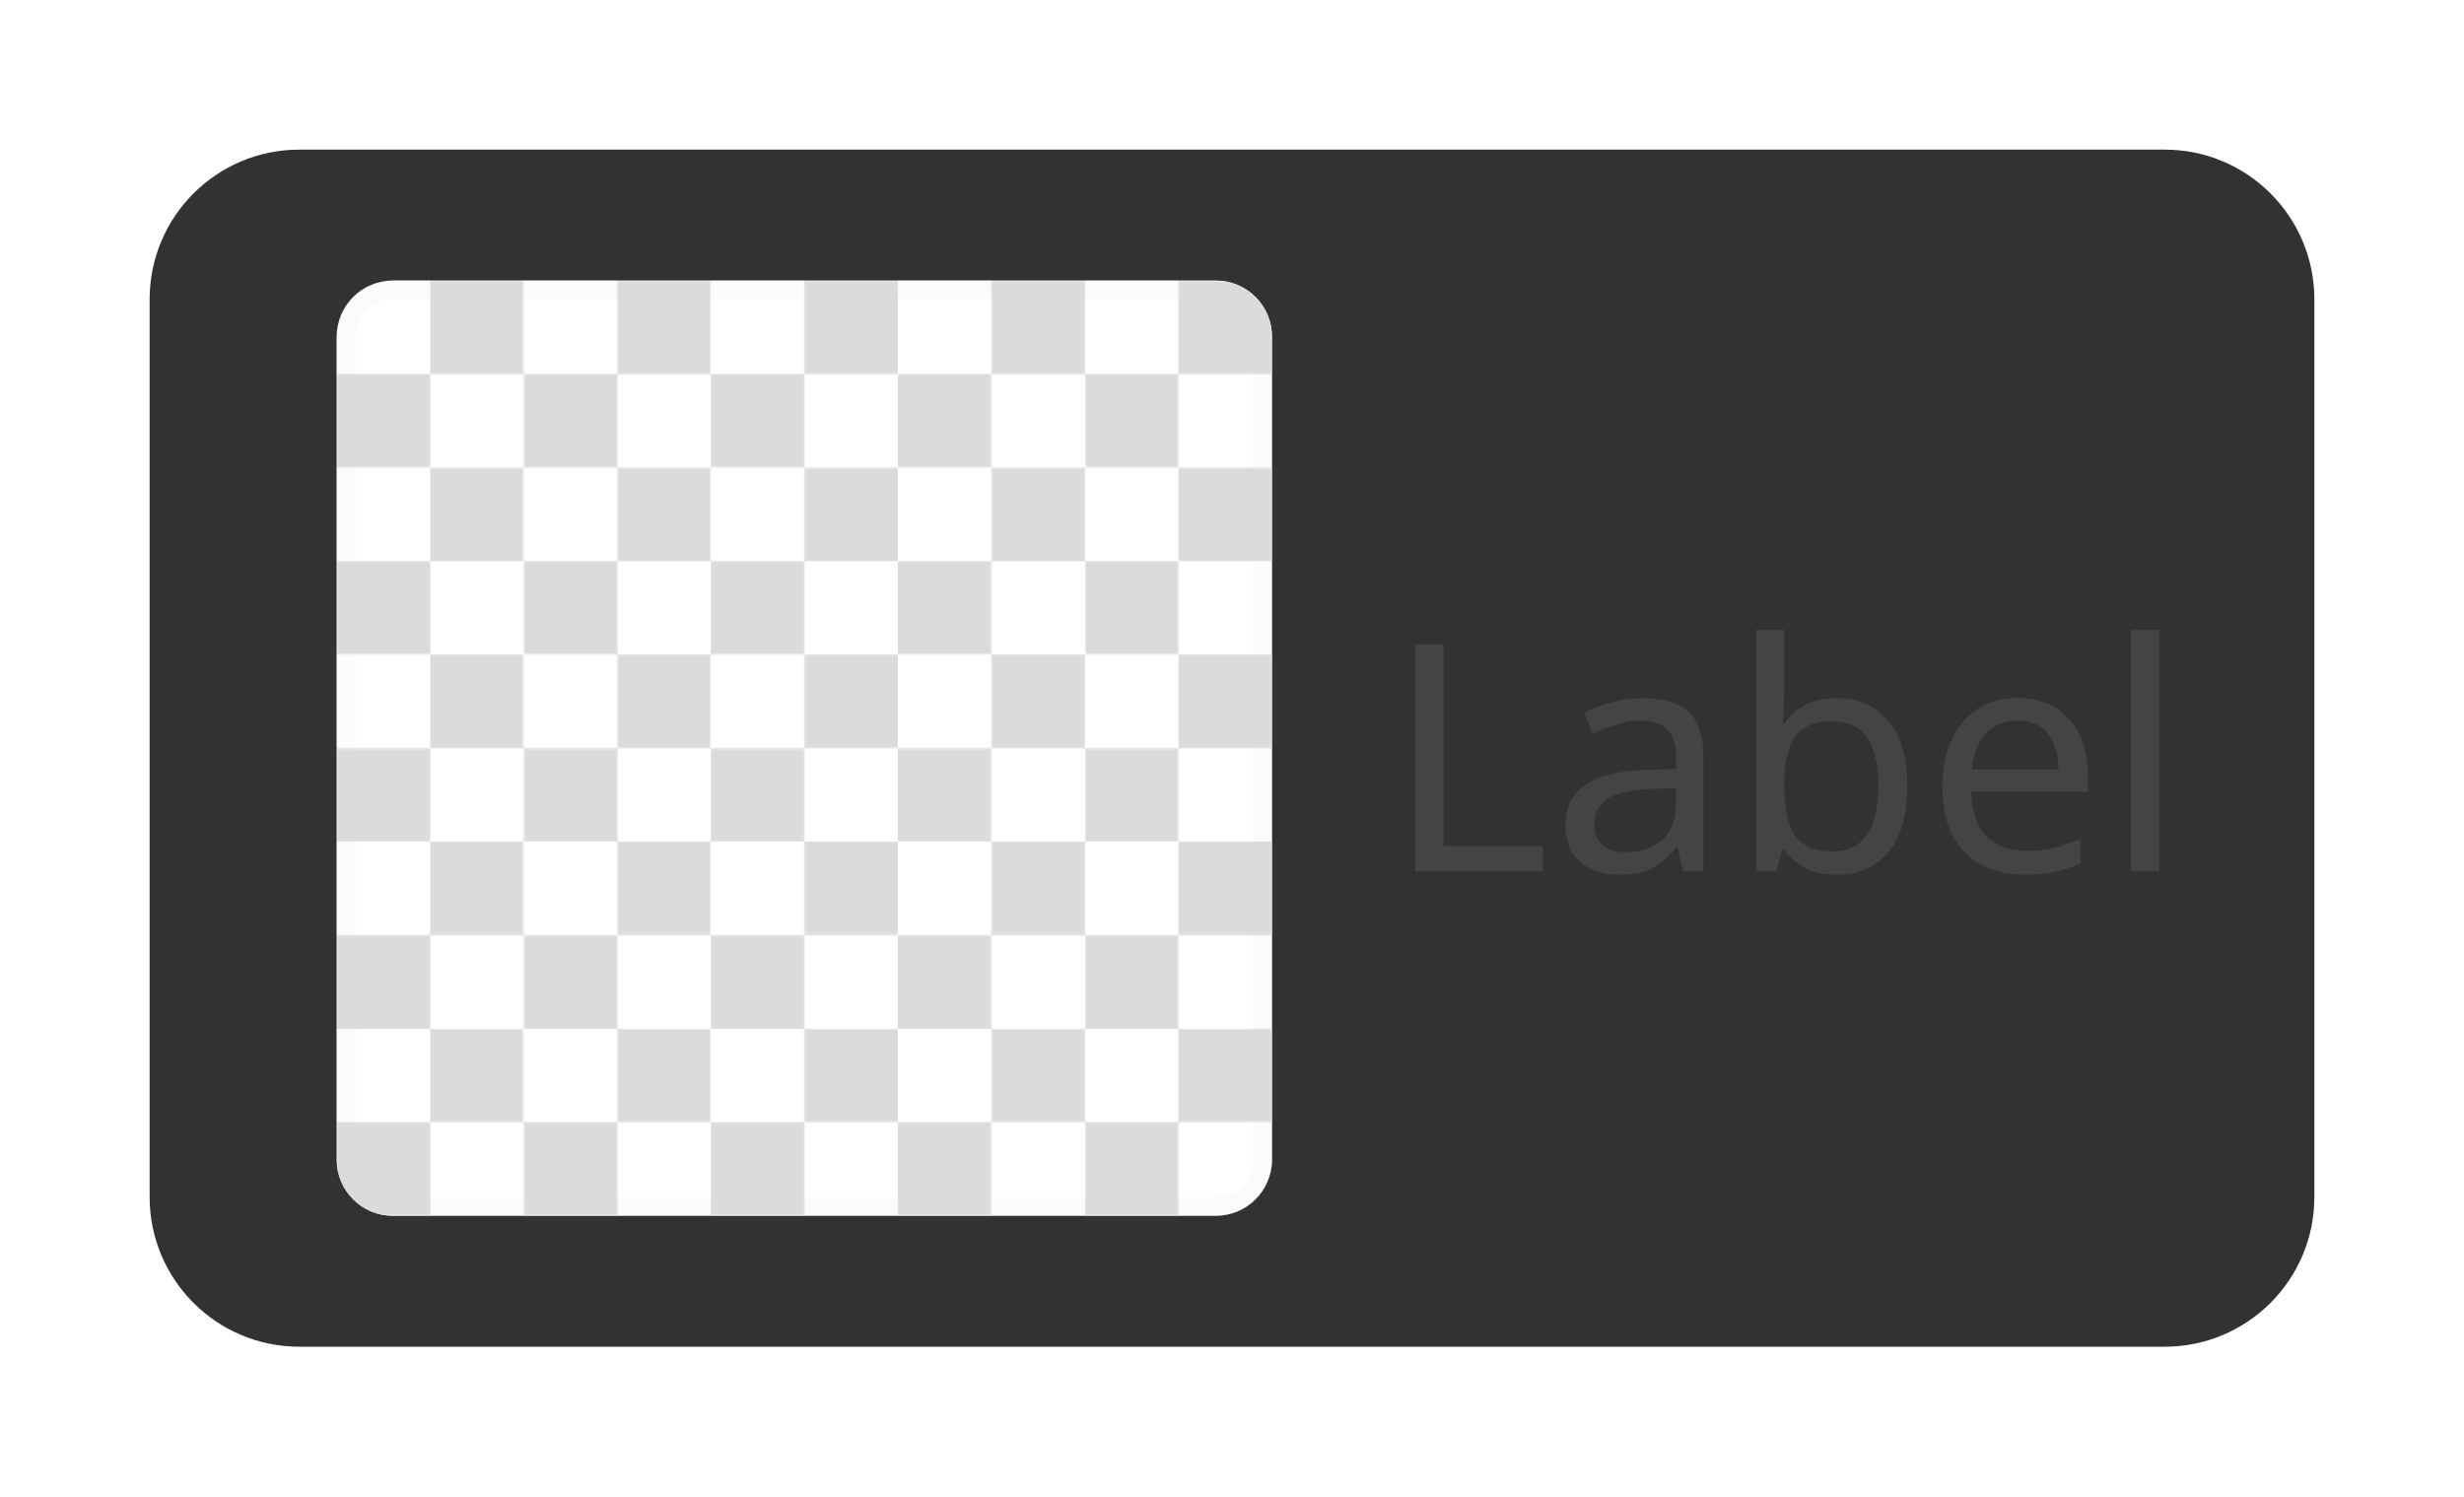
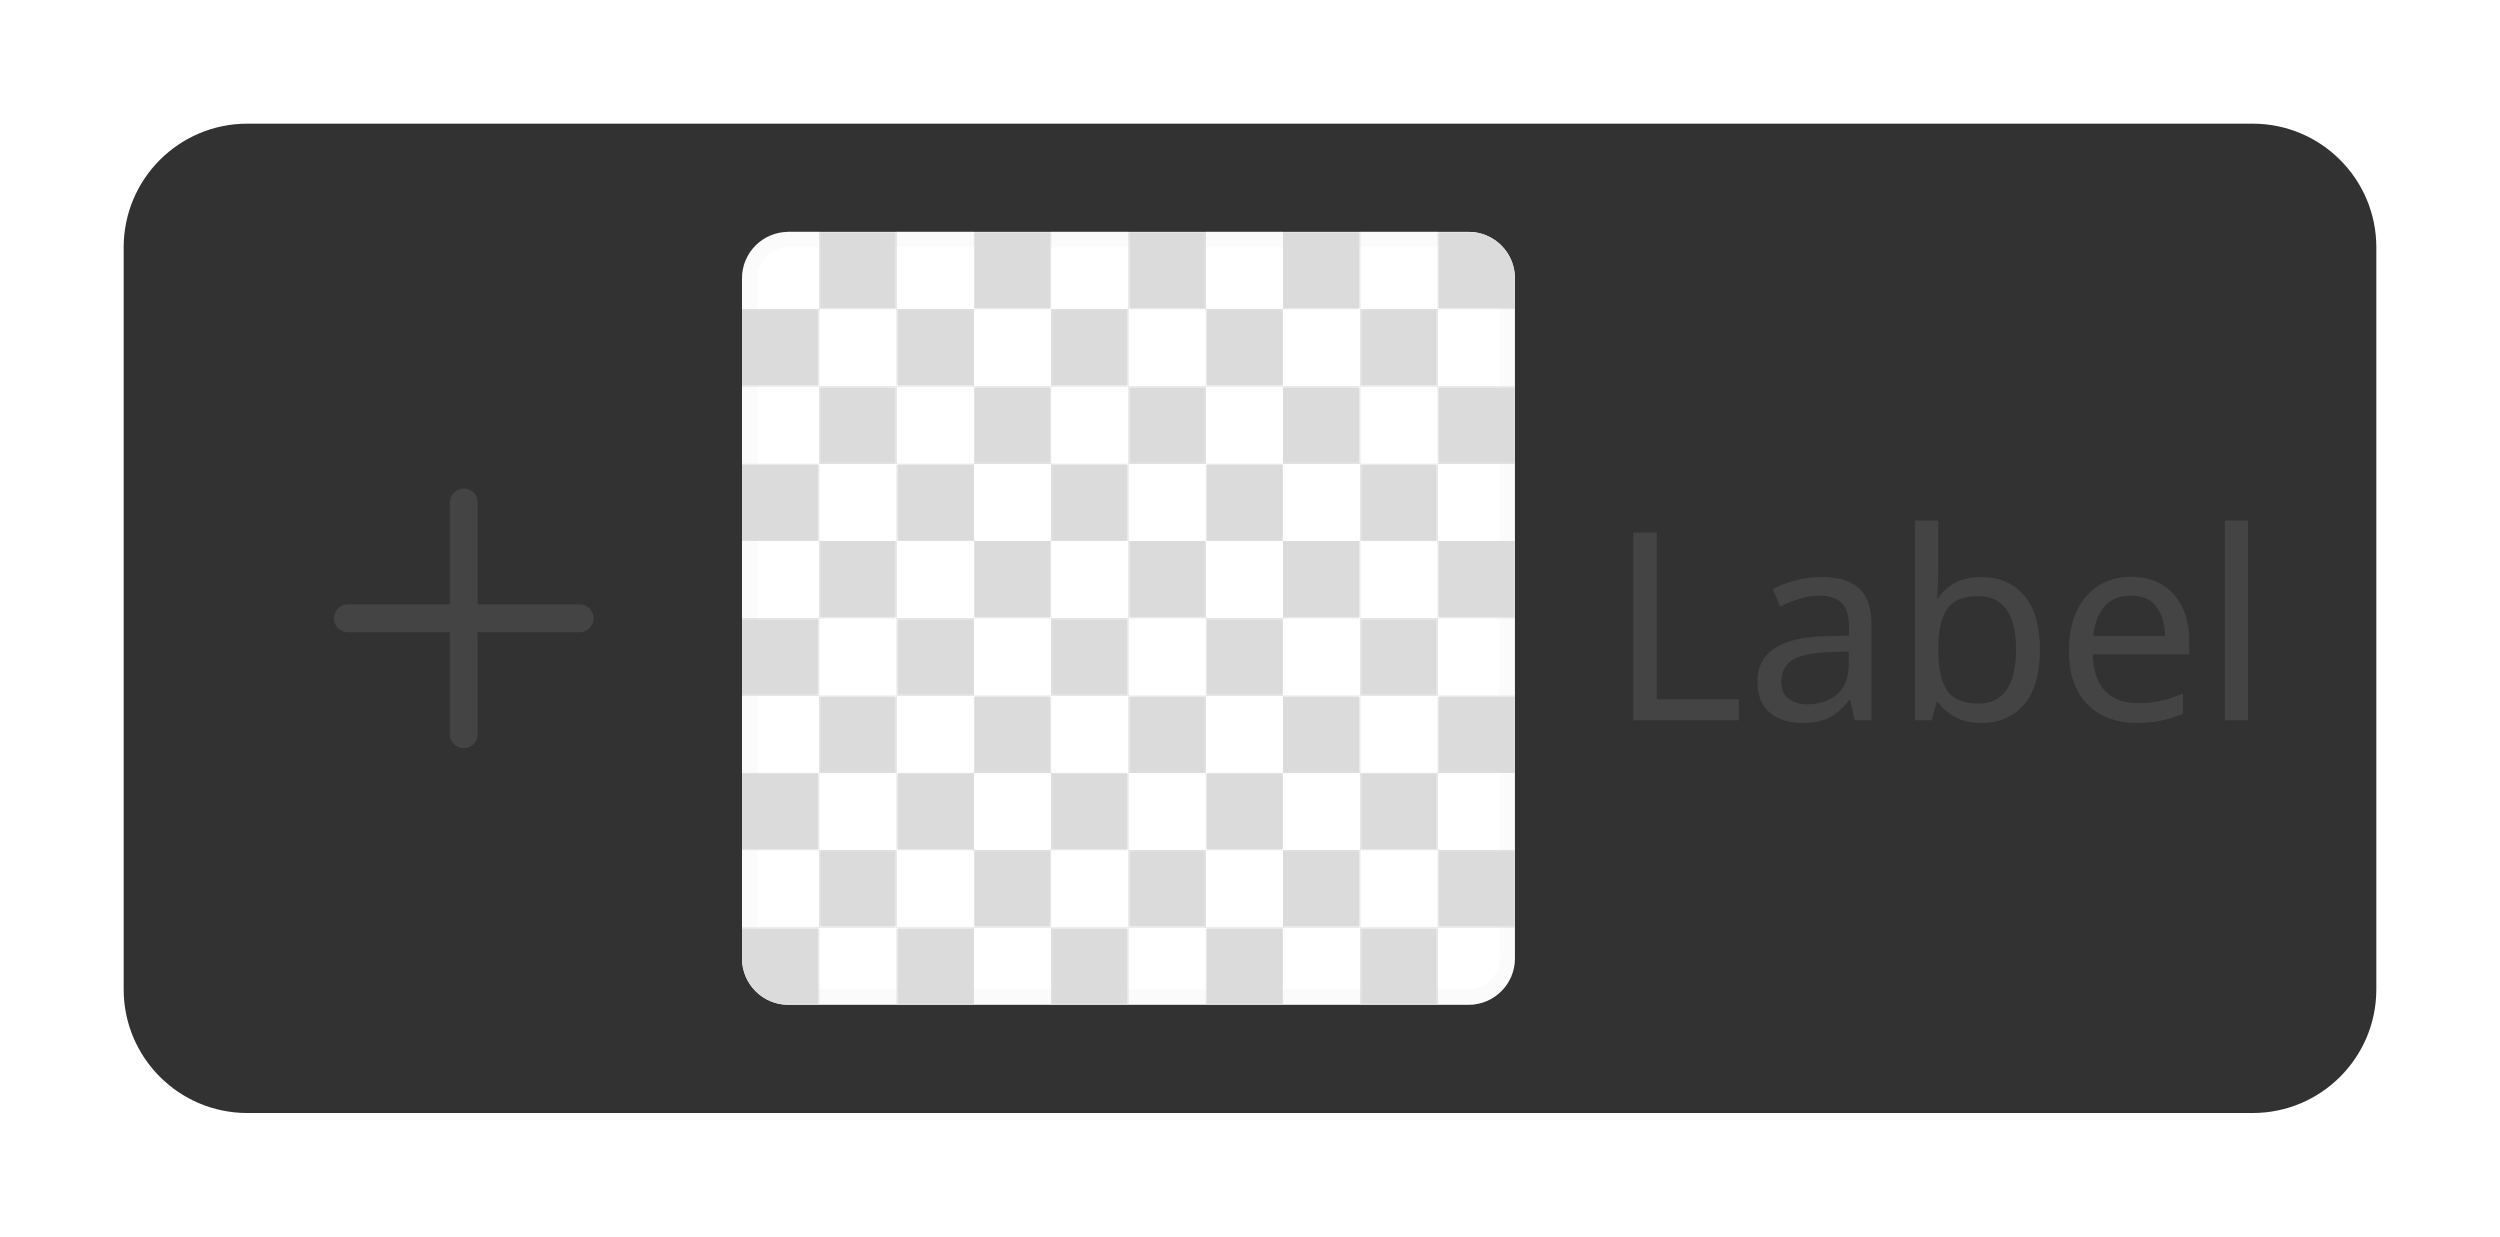
- <svg xmlns="http://www.w3.org/2000/svg" width="131.723" height="80" viewBox="0 0 131.723 80">
-   <rect data-part="container" data-tokens="gap=spacing-50" x="8" y="8" width="115.723" height="64" rx="0" fill="none" />
-   <rect data-part="menu-item" data-tokens="height=base-height-medium;paddingInlineStart=base-padding-horizontal-medium;paddingInlineEnd=base-padding-horizontal-medium;paddingBlockStart=base-padding-vertical-medium;paddingBlockEnd=base-padding-vertical-medium;gap=base-gap-medium;cornerRadius=corner-radius-500;fill=menu-item-background-color-disabled" x="8" y="8" width="115.723" height="64" rx="8" fill="rgb(50, 50, 50)" />
-   <text data-part="label" data-tokens="color=disabled-content-color;fontSize=font-size-100;fontWeight=medium-font-weight;fontFamily=default-font-family;lineHeight=line-height-100" x="74" y="40" font-family="'Adobe Clean Spectrum VF', 'Adobe Clean Spectrum VF', adobe-clean-spectrum-vf, 'Adobe Clean', 'Source Sans 3', sans-serif" font-size="17" font-weight="500" dominant-baseline="central" fill="rgb(68, 68, 68)">Label</text>
-   <rect data-part="thumbnail" data-tokens="stroke=color-gray-800-dark;strokeWidth=border-width-100;strokeOpacity=thumbnail-border-opacity;width=visual-size-500;height=visual-size-500;cornerRadius=corner-radius-75;opacity=opacity" x="18" y="15" width="50" height="50" rx="3" fill="none" />
-   <rect data-part="thumbnail.image" data-tokens="" x="68" y="40" width="0" height="0" rx="0" fill="none" />
+ <svg xmlns="http://www.w3.org/2000/svg" width="161.723" height="80" viewBox="0 0 161.723 80">
+   <rect data-part="container" data-tokens="gap=spacing-50" x="8" y="8" width="145.723" height="64" rx="0" fill="none" />
+   <rect data-part="menu-item" data-tokens="height=base-height-medium;paddingInlineStart=base-padding-horizontal-medium;paddingInlineEnd=base-padding-horizontal-medium;paddingBlockStart=base-padding-vertical-medium;paddingBlockEnd=base-padding-vertical-medium;gap=base-gap-medium;cornerRadius=corner-radius-500;fill=menu-item-background-color-disabled" x="8" y="8" width="145.723" height="64" rx="8" fill="rgb(50, 50, 50)" />
+   <g data-part="icon" data-tokens="color=disabled-content-color;width=workflow-icon-medium;height=workflow-icon-medium">
+     <rect x="18" y="28" width="24" height="24" fill="none" />
+     <g transform="translate(18 28) scale(1.2)">
+       <path d="m16.25,9.25h-5.5V3.75c0-.414-.336-.75-.75-.75s-.75.336-.75.75v5.5H3.75c-.414,0-.75.336-.75.75s.336.75.75.75h5.5v5.5c0,.414.336.75.75.75s.75-.336.75-.75v-5.5h5.5c.414,0,.75-.336.75-.75s-.336-.75-.75-.75Z" fill="rgb(68, 68, 68)" />
+     </g>
+   </g>
+   <text data-part="label" data-tokens="color=disabled-content-color;fontSize=font-size-100;fontWeight=medium-font-weight;fontFamily=default-font-family;lineHeight=line-height-100" x="104" y="40" font-family="'Adobe Clean Spectrum VF', 'Adobe Clean Spectrum VF', adobe-clean-spectrum-vf, 'Adobe Clean', 'Source Sans 3', sans-serif" font-size="17" font-weight="500" dominant-baseline="central" fill="rgb(68, 68, 68)">Label</text>
+   <rect data-part="thumbnail" data-tokens="stroke=color-gray-800-dark;strokeWidth=border-width-100;strokeOpacity=thumbnail-border-opacity;width=visual-size-500;height=visual-size-500;cornerRadius=corner-radius-75;opacity=opacity" x="48" y="15" width="50" height="50" rx="3" fill="none" />
+   <rect data-part="thumbnail.image" data-tokens="" x="98" y="40" width="0" height="0" rx="0" fill="none" />
  <defs>
-     <pattern id="pattern-rgb_28_219_2c__20_219_2c__20_219_29__7c_5_7c_18_7c_15" x="18" y="15" width="10" height="10" patternUnits="userSpaceOnUse">
+     <pattern id="pattern-rgb_28_219_2c__20_219_2c__20_219_29__7c_5_7c_48_7c_15" x="48" y="15" width="10" height="10" patternUnits="userSpaceOnUse">
      <rect x="5" width="5" height="5" fill="rgb(219, 219, 219)" />
      <rect y="5" width="5" height="5" fill="rgb(219, 219, 219)" />
    </pattern>
  </defs>
-   <rect data-part="thumbnail.opacity-checkerboard" data-tokens="fill=opacity-checkerboard-square-light;patternFill=opacity-checkerboard-square-dark;patternSize=opacity-checkerboard-square-size-small" x="18" y="15" width="50" height="50" rx="3" fill="rgb(255, 255, 255)" />
-   <rect x="18" y="15" width="50" height="50" rx="3" fill="url(#pattern-rgb_28_219_2c__20_219_2c__20_219_29__7c_5_7c_18_7c_15)" />
-   <rect data-part="thumbnail.container.border" data-tokens="" x="18.5" y="15.5" width="49" height="49" rx="2.5" fill="none" stroke="rgb(219, 219, 219)" stroke-width="1" stroke-opacity="0.1" />
+   <rect data-part="thumbnail.opacity-checkerboard" data-tokens="fill=opacity-checkerboard-square-light;patternFill=opacity-checkerboard-square-dark;patternSize=opacity-checkerboard-square-size-small" x="48" y="15" width="50" height="50" rx="3" fill="rgb(255, 255, 255)" />
+   <rect x="48" y="15" width="50" height="50" rx="3" fill="url(#pattern-rgb_28_219_2c__20_219_2c__20_219_29__7c_5_7c_48_7c_15)" />
+   <rect data-part="thumbnail.container.border" data-tokens="" x="48.5" y="15.5" width="49" height="49" rx="2.5" fill="none" stroke="rgb(219, 219, 219)" stroke-width="1" stroke-opacity="0.1" />
</svg>
